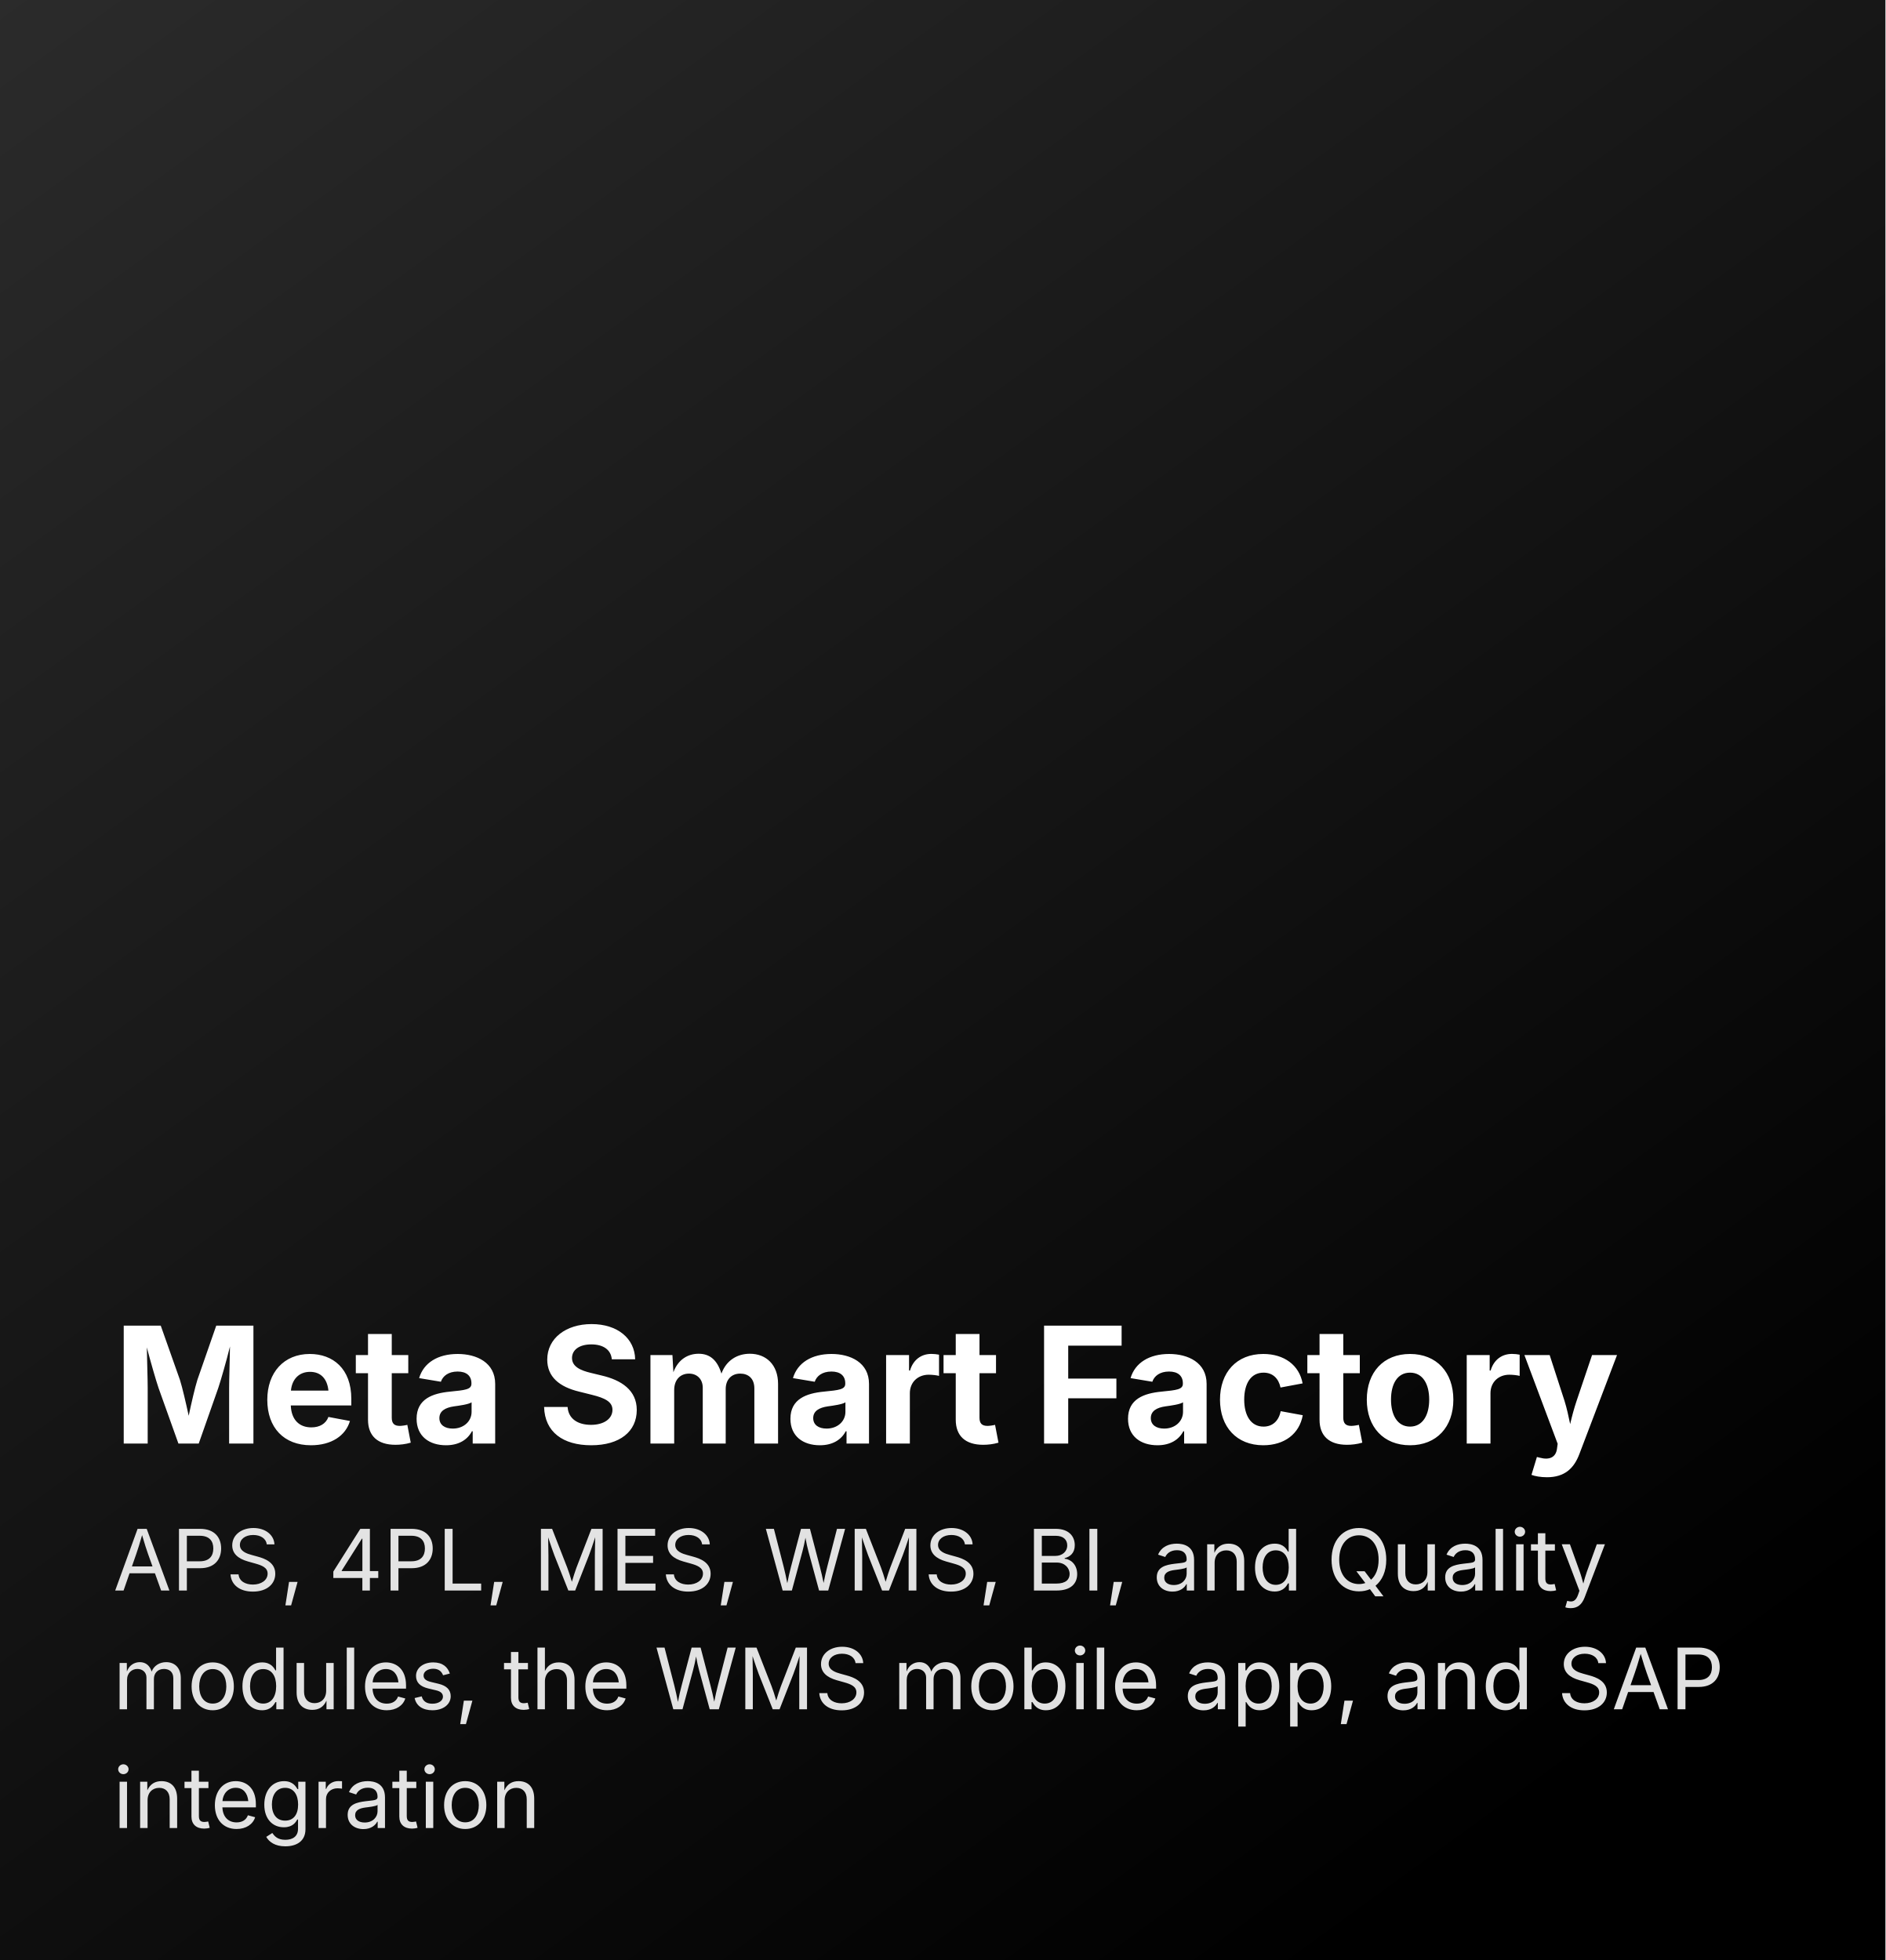
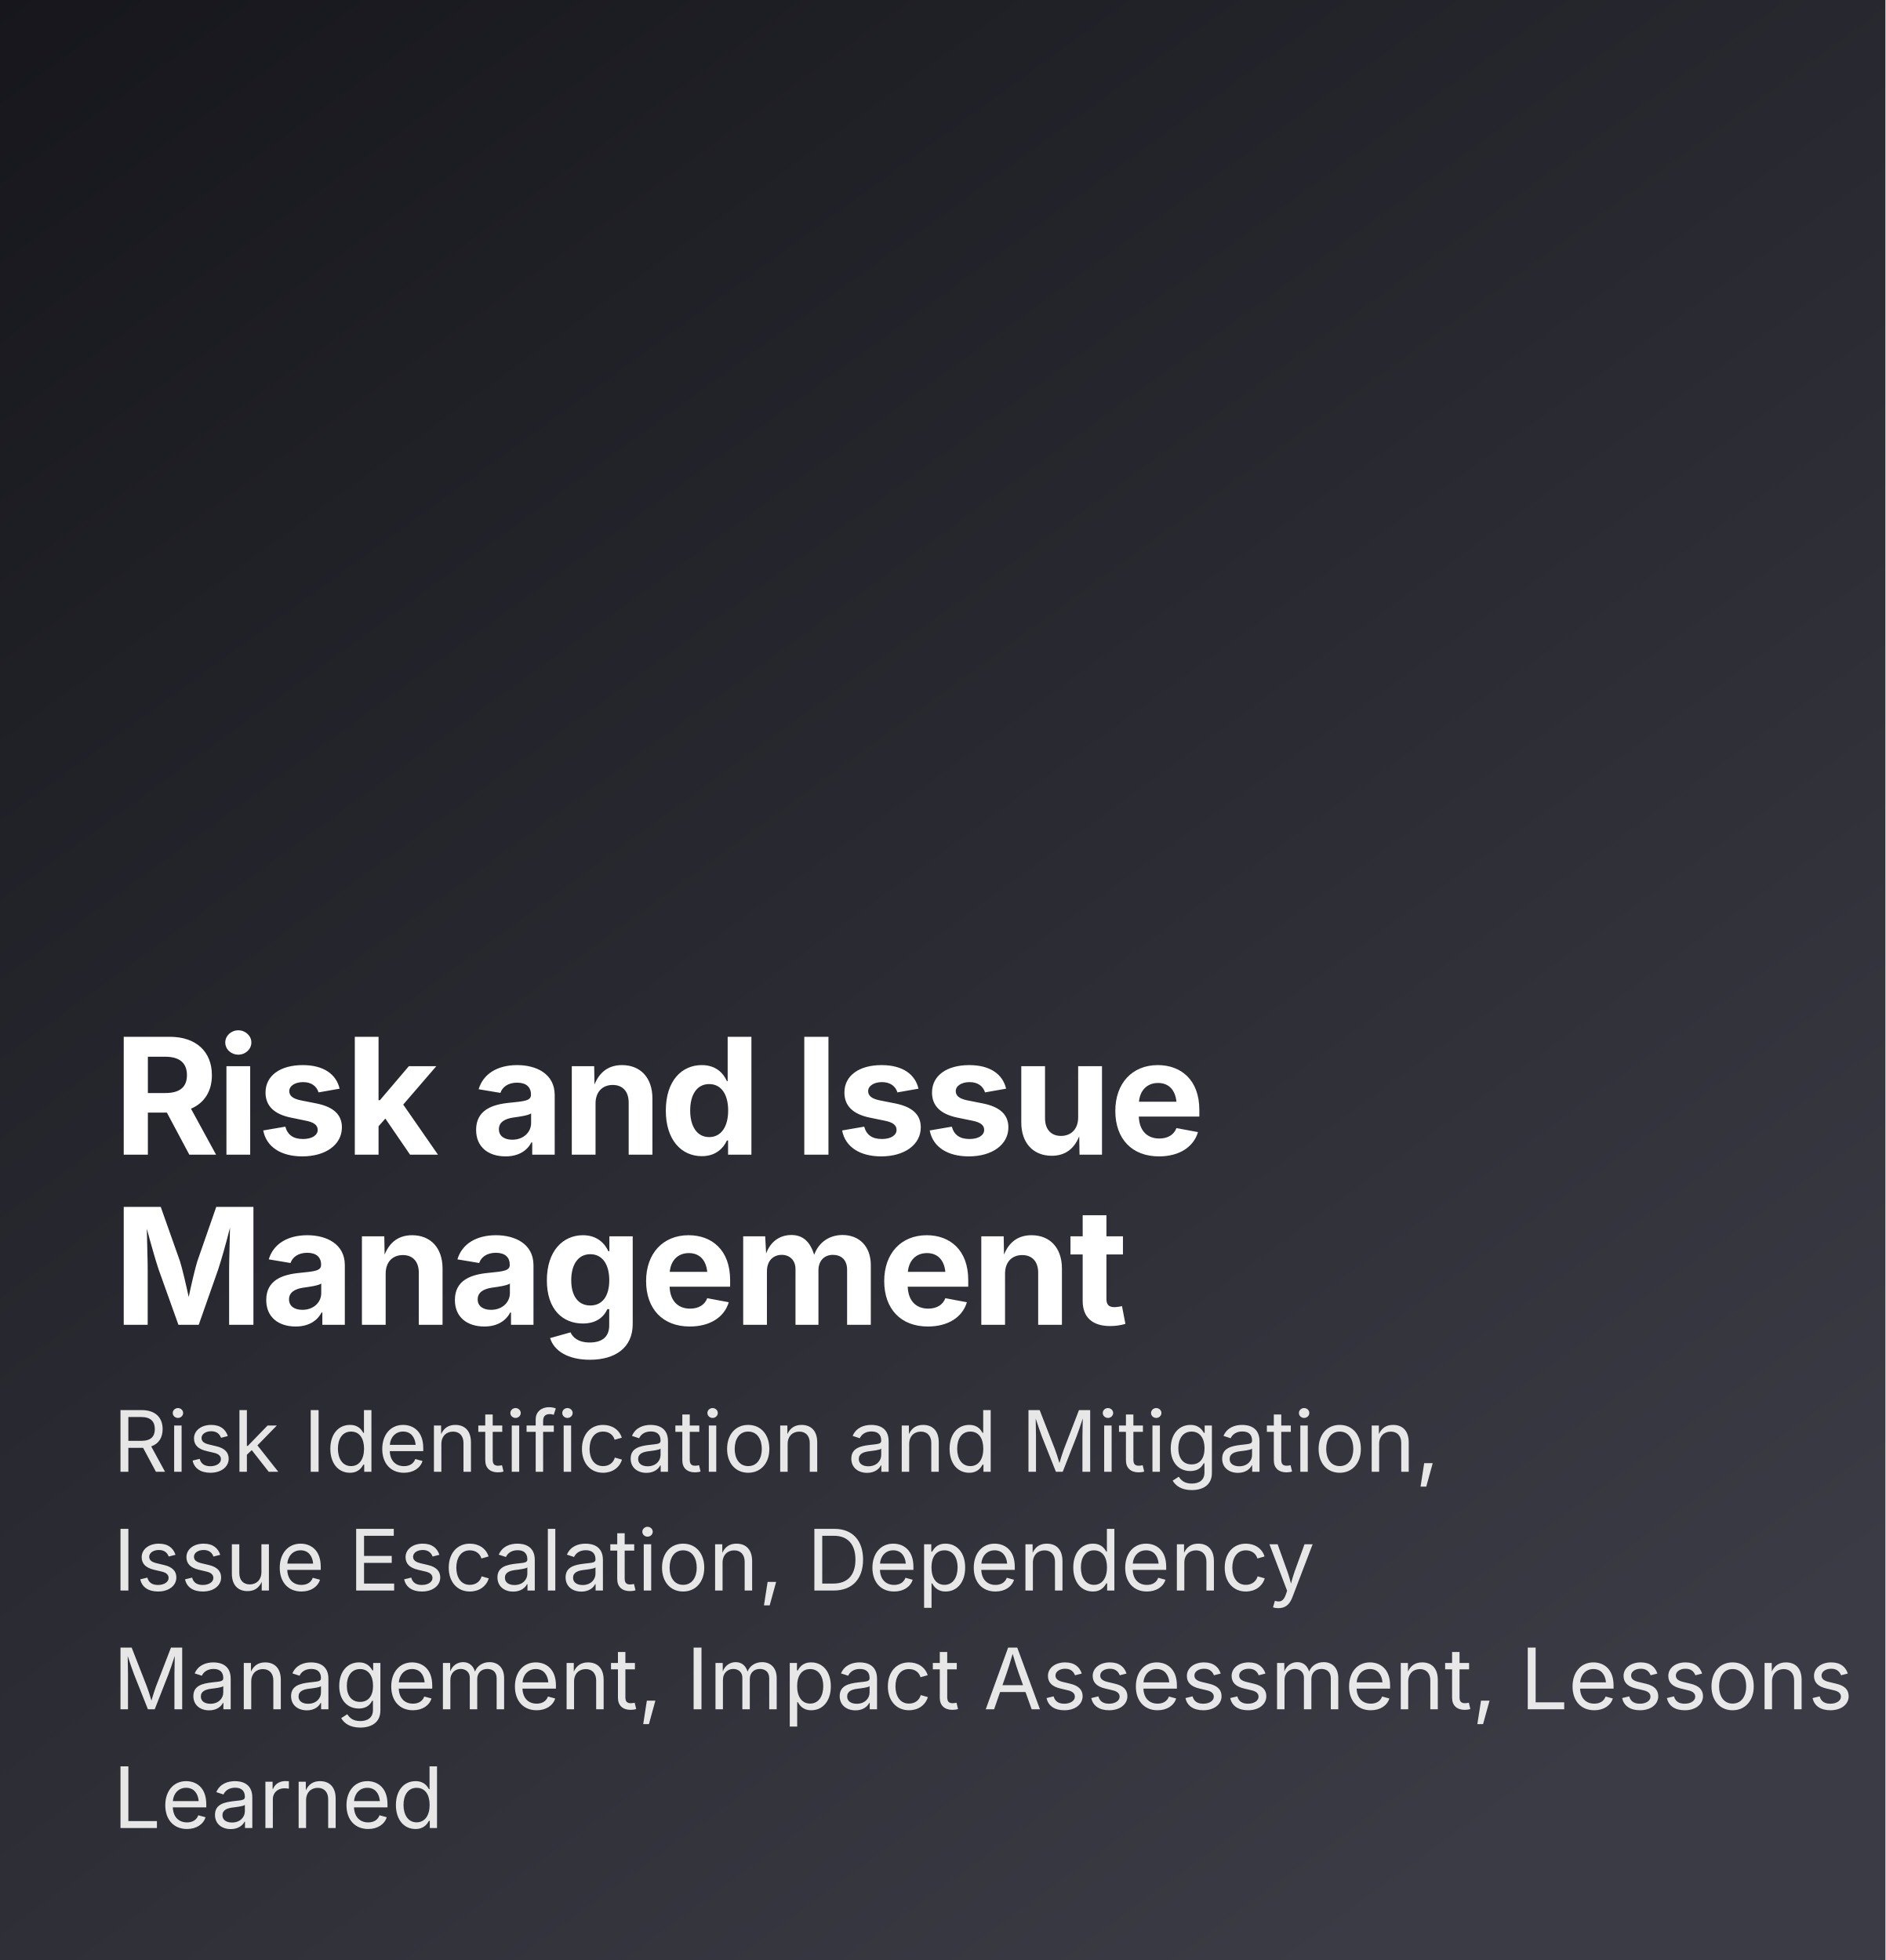
<svg xmlns="http://www.w3.org/2000/svg" viewBox="0 0 954 992" preserveAspectRatio="xMinYMax slice">
  <defs>
    <linearGradient id="g" x1="0" y1="0" x2=".7" y2="1">
-       <stop offset="0" stop-color="#2b2b2b" />
-       <stop offset="1" stop-color="#000000" />
+       <stop offset="0" stop-color="#16161c" />
+       <stop offset="1" stop-color="#3b3b45" />
    </linearGradient>
  </defs>
  <rect width="954" height="992" fill="url(#g)" />
-   <text x="57.2" y="730.6" font-family="Inter, 'Segoe UI', 'Helvetica Neue', Helvetica, Arial, sans-serif" font-weight="700" font-size="82.0" letter-spacing="-1.6" fill="#fff">Meta Smart Factory</text>
-   <text x="57.2" y="805.0" font-family="Inter, 'Segoe UI', 'Helvetica Neue', Helvetica, Arial, sans-serif" font-size="42.9" fill="#fff" opacity=".88">APS, 4PL, MES, WMS, BI, and Quality</text>
-   <text x="57.2" y="865.1" font-family="Inter, 'Segoe UI', 'Helvetica Neue', Helvetica, Arial, sans-serif" font-size="42.9" fill="#fff" opacity=".88">modules, the WMS mobile app, and SAP</text>
-   <text x="57.2" y="925.2" font-family="Inter, 'Segoe UI', 'Helvetica Neue', Helvetica, Arial, sans-serif" font-size="42.9" fill="#fff" opacity=".88">integration</text>
+   <text x="57.2" y="584.4" font-family="Inter, 'Segoe UI', 'Helvetica Neue', Helvetica, Arial, sans-serif" font-weight="700" font-size="82.0" letter-spacing="-1.6" fill="#fff">Risk and Issue</text>
+   <text x="57.2" y="670.5" font-family="Inter, 'Segoe UI', 'Helvetica Neue', Helvetica, Arial, sans-serif" font-weight="700" font-size="82.0" letter-spacing="-1.6" fill="#fff">Management</text>
+   <text x="57.2" y="744.9" font-family="Inter, 'Segoe UI', 'Helvetica Neue', Helvetica, Arial, sans-serif" font-size="42.9" fill="#fff" opacity=".88">Risk Identification and Mitigation,</text>
+   <text x="57.2" y="805.0" font-family="Inter, 'Segoe UI', 'Helvetica Neue', Helvetica, Arial, sans-serif" font-size="42.9" fill="#fff" opacity=".88">Issue Escalation, Dependency</text>
+   <text x="57.2" y="865.1" font-family="Inter, 'Segoe UI', 'Helvetica Neue', Helvetica, Arial, sans-serif" font-size="42.9" fill="#fff" opacity=".88">Management, Impact Assessment, Lessons</text>
+   <text x="57.2" y="925.2" font-family="Inter, 'Segoe UI', 'Helvetica Neue', Helvetica, Arial, sans-serif" font-size="42.9" fill="#fff" opacity=".88">Learned</text>
</svg>
